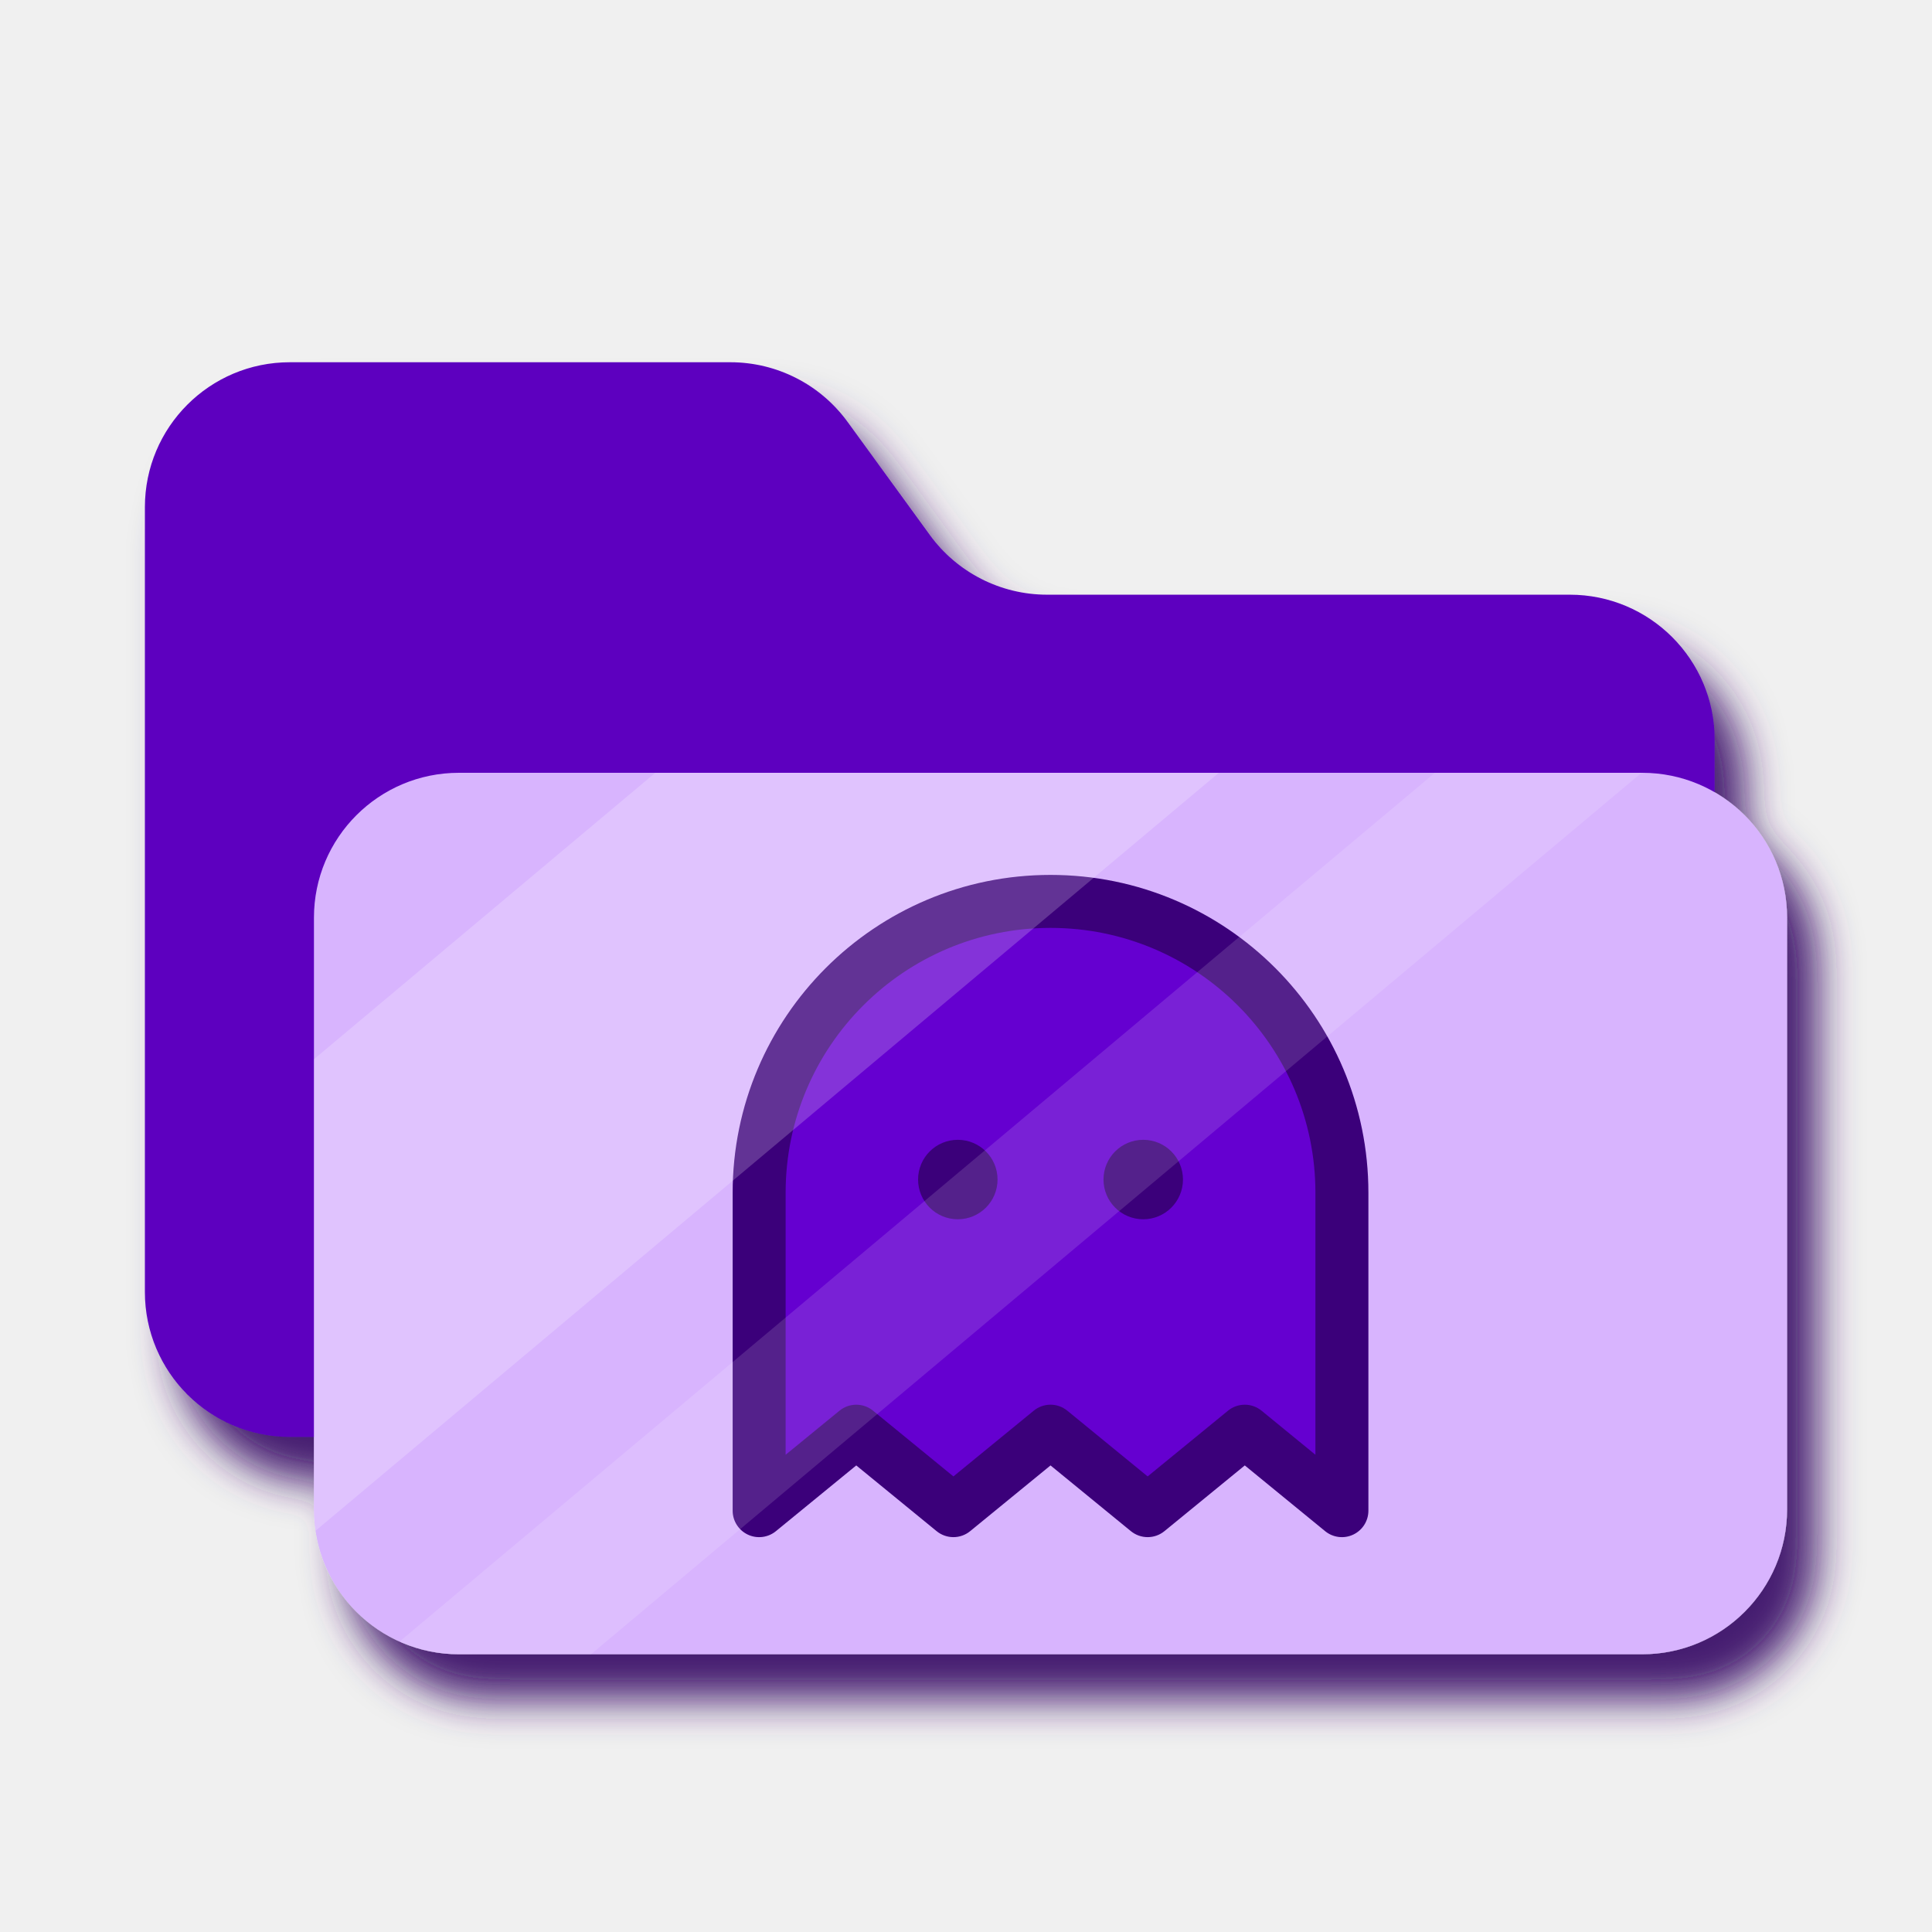
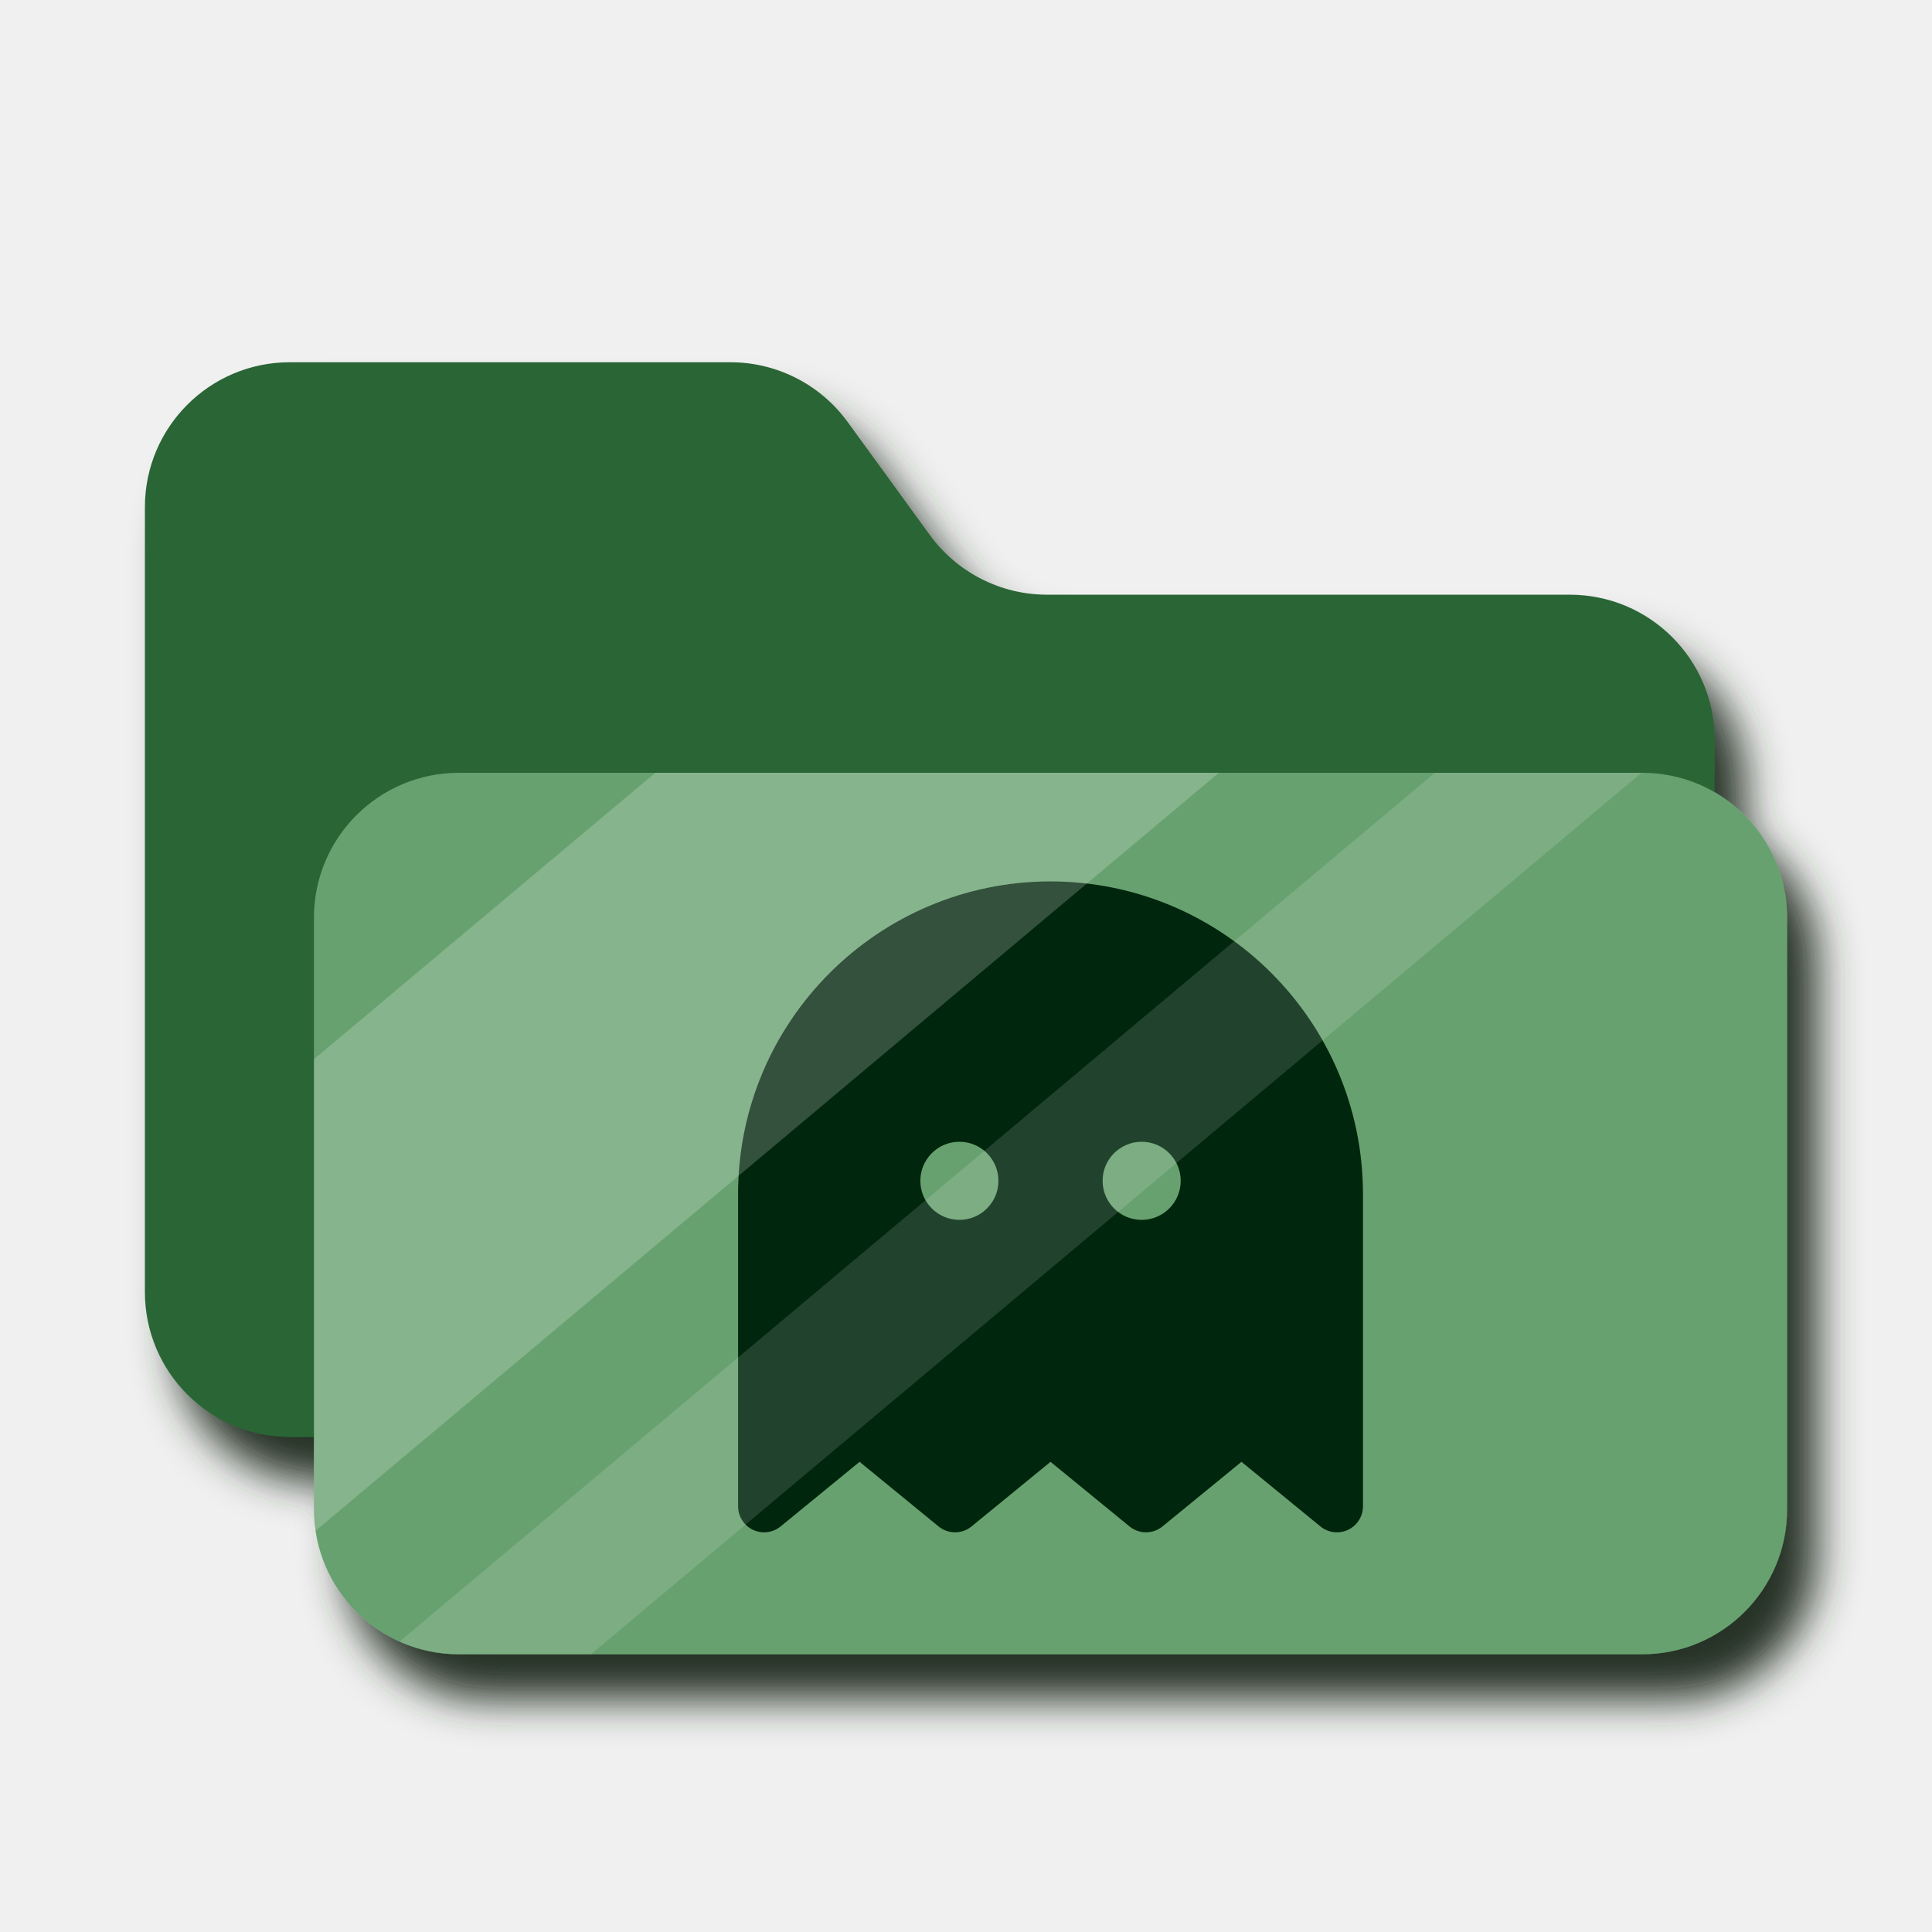
<svg xmlns="http://www.w3.org/2000/svg" viewBox="0 0 32 32">
  <defs>
    <filter id="sh" x="-25%" y="-25%" width="160%" height="160%" color-interpolation-filters="sRGB">
-       <feDropShadow dx="0.5" dy="0.75" stdDeviation="0.35" flood-color="#451D6F" flood-opacity="1" />
+       <feDropShadow dx="0.5" dy="0.75" stdDeviation="0.35" flood-color="#253126" flood-opacity="1" />
    </filter>
  </defs>
  <g filter="url(#sh)">
-     <path d="M2.4 8.4a2.4 2.4 0 0 1 2.4-2.4h7.3a2.4 2.4 0 0 1 1.94.99l1.36 1.87a2.4 2.4 0 0 0 1.94.99H26a2.4 2.4 0 0 1 2.4 2.4v9.15A2.4 2.4 0 0 1 26 23.8H4.8a2.4 2.4 0 0 1-2.4-2.4Z" fill="#5D00BF" />
-     <path d="M5.2 15.2a2.4 2.4 0 0 1 2.4-2.4H27.2a2.4 2.4 0 0 1 2.4 2.4v9.8a2.4 2.4 0 0 1-2.4 2.4H7.6a2.4 2.4 0 0 1-2.4-2.4Z" fill="#D8B4FE" />
-     <g transform="translate(17.4 20.195) scale(0.585)">
+     <path d="M2.4 8.4a2.4 2.4 0 0 1 2.4-2.4h7.3a2.4 2.4 0 0 1 1.94.99l1.36 1.87a2.4 2.4 0 0 0 1.94.99H26a2.4 2.4 0 0 1 2.4 2.4v9.15A2.4 2.4 0 0 1 26 23.8H4.8a2.4 2.4 0 0 1-2.4-2.4Z" fill="#2C6536" />
+     <path d="M5.2 15.2a2.4 2.4 0 0 1 2.4-2.4H27.2a2.4 2.4 0 0 1 2.4 2.4v9.8a2.4 2.4 0 0 1-2.4 2.4H7.6a2.4 2.4 0 0 1-2.4-2.4Z" fill="#67A16F" />
+     <g transform="translate(17.4 20.205) scale(0.575)">
      <g transform="translate(-12 -12) scale(0.09375)">
-         <path d="M216 120v96l-29.33-24l-29.34 24L128 192l-29.33 24l-29.34-24L40 216v-96a88 88 0 0 1 176 0" fill="#6500D0" />
-         <path d="M112 116a12 12 0 1 1-12-12a12 12 0 0 1 12 12m44-12a12 12 0 1 0 12 12a12 12 0 0 0-12-12m68 16v96a8 8 0 0 1-13.07 6.19l-24.26-19.85l-24.27 19.85a8 8 0 0 1-10.13 0L128 202.34l-24.27 19.85a8 8 0 0 1-10.13 0l-24.27-19.85l-24.26 19.85A8 8 0 0 1 32 216v-96a96 96 0 0 1 192 0m-16 0a80 80 0 0 0-160 0v79.12l16.27-13.31a8 8 0 0 1 10.13 0l24.27 19.85l24.26-19.85a8 8 0 0 1 10.14 0l24.26 19.85l24.27-19.85a8 8 0 0 1 10.13 0L208 199.12Z" fill="#3B007A" />
+         <path d="M128 24a96.11 96.11 0 0 0-96 96v96a8 8 0 0 0 13.07 6.19l24.26-19.85l24.27 19.85a8 8 0 0 0 10.13 0L128 202.34l24.27 19.85a8 8 0 0 0 10.13 0l24.27-19.85l24.26 19.85A8 8 0 0 0 224 216v-96a96.11 96.11 0 0 0-96-96m-28 104a12 12 0 1 1 12-12a12 12 0 0 1-12 12m56 0a12 12 0 1 1 12-12a12 12 0 0 1-12 12" fill="#002609" />
      </g>
    </g>
  </g>
  <clipPath id="fc">
    <path d="M5.2 15.2a2.4 2.4 0 0 1 2.4-2.4H27.2a2.4 2.4 0 0 1 2.4 2.4v9.8a2.4 2.4 0 0 1-2.4 2.4H7.6a2.4 2.4 0 0 1-2.4-2.4Z" />
  </clipPath>
  <g clip-path="url(#fc)">
    <g transform="rotate(-40 17.4 20.1)">
      <rect x="-8.6" y="10.3" width="52" height="6" fill="#FFFFFF" opacity="0.2" />
      <rect x="-8.6" y="18.6" width="52" height="2.2" fill="#FFFFFF" opacity="0.13" />
    </g>
  </g>
</svg>
